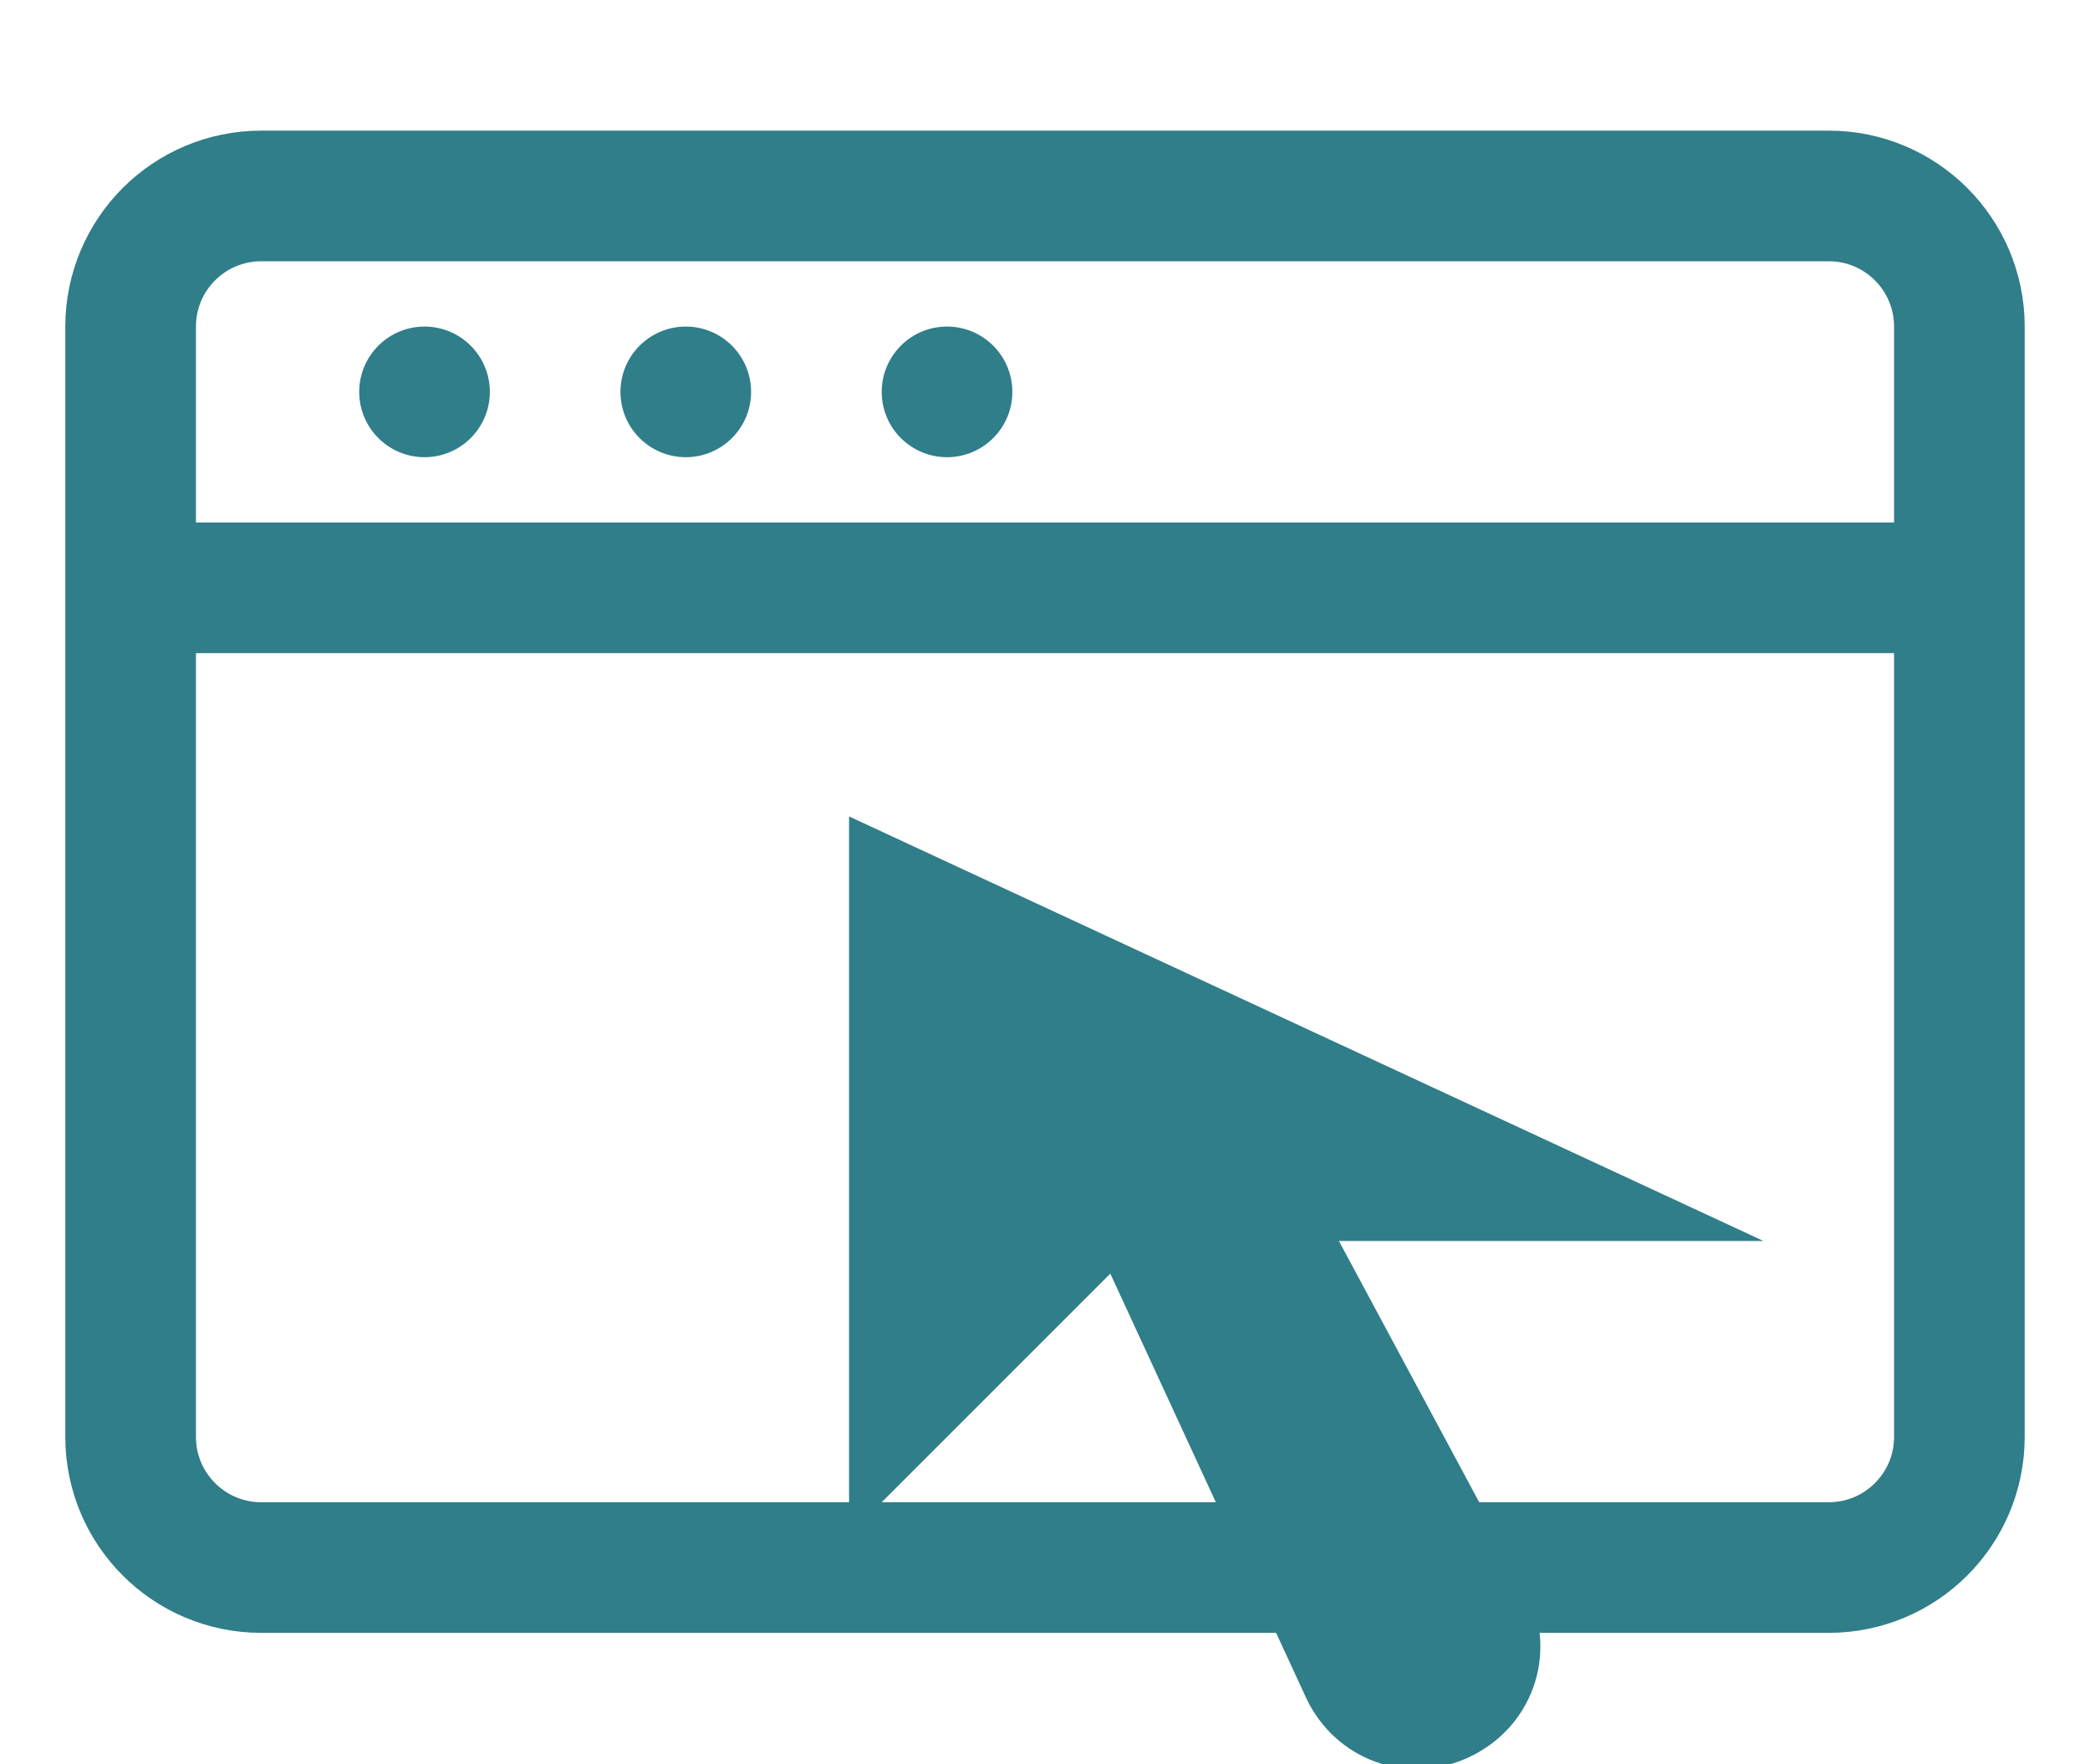
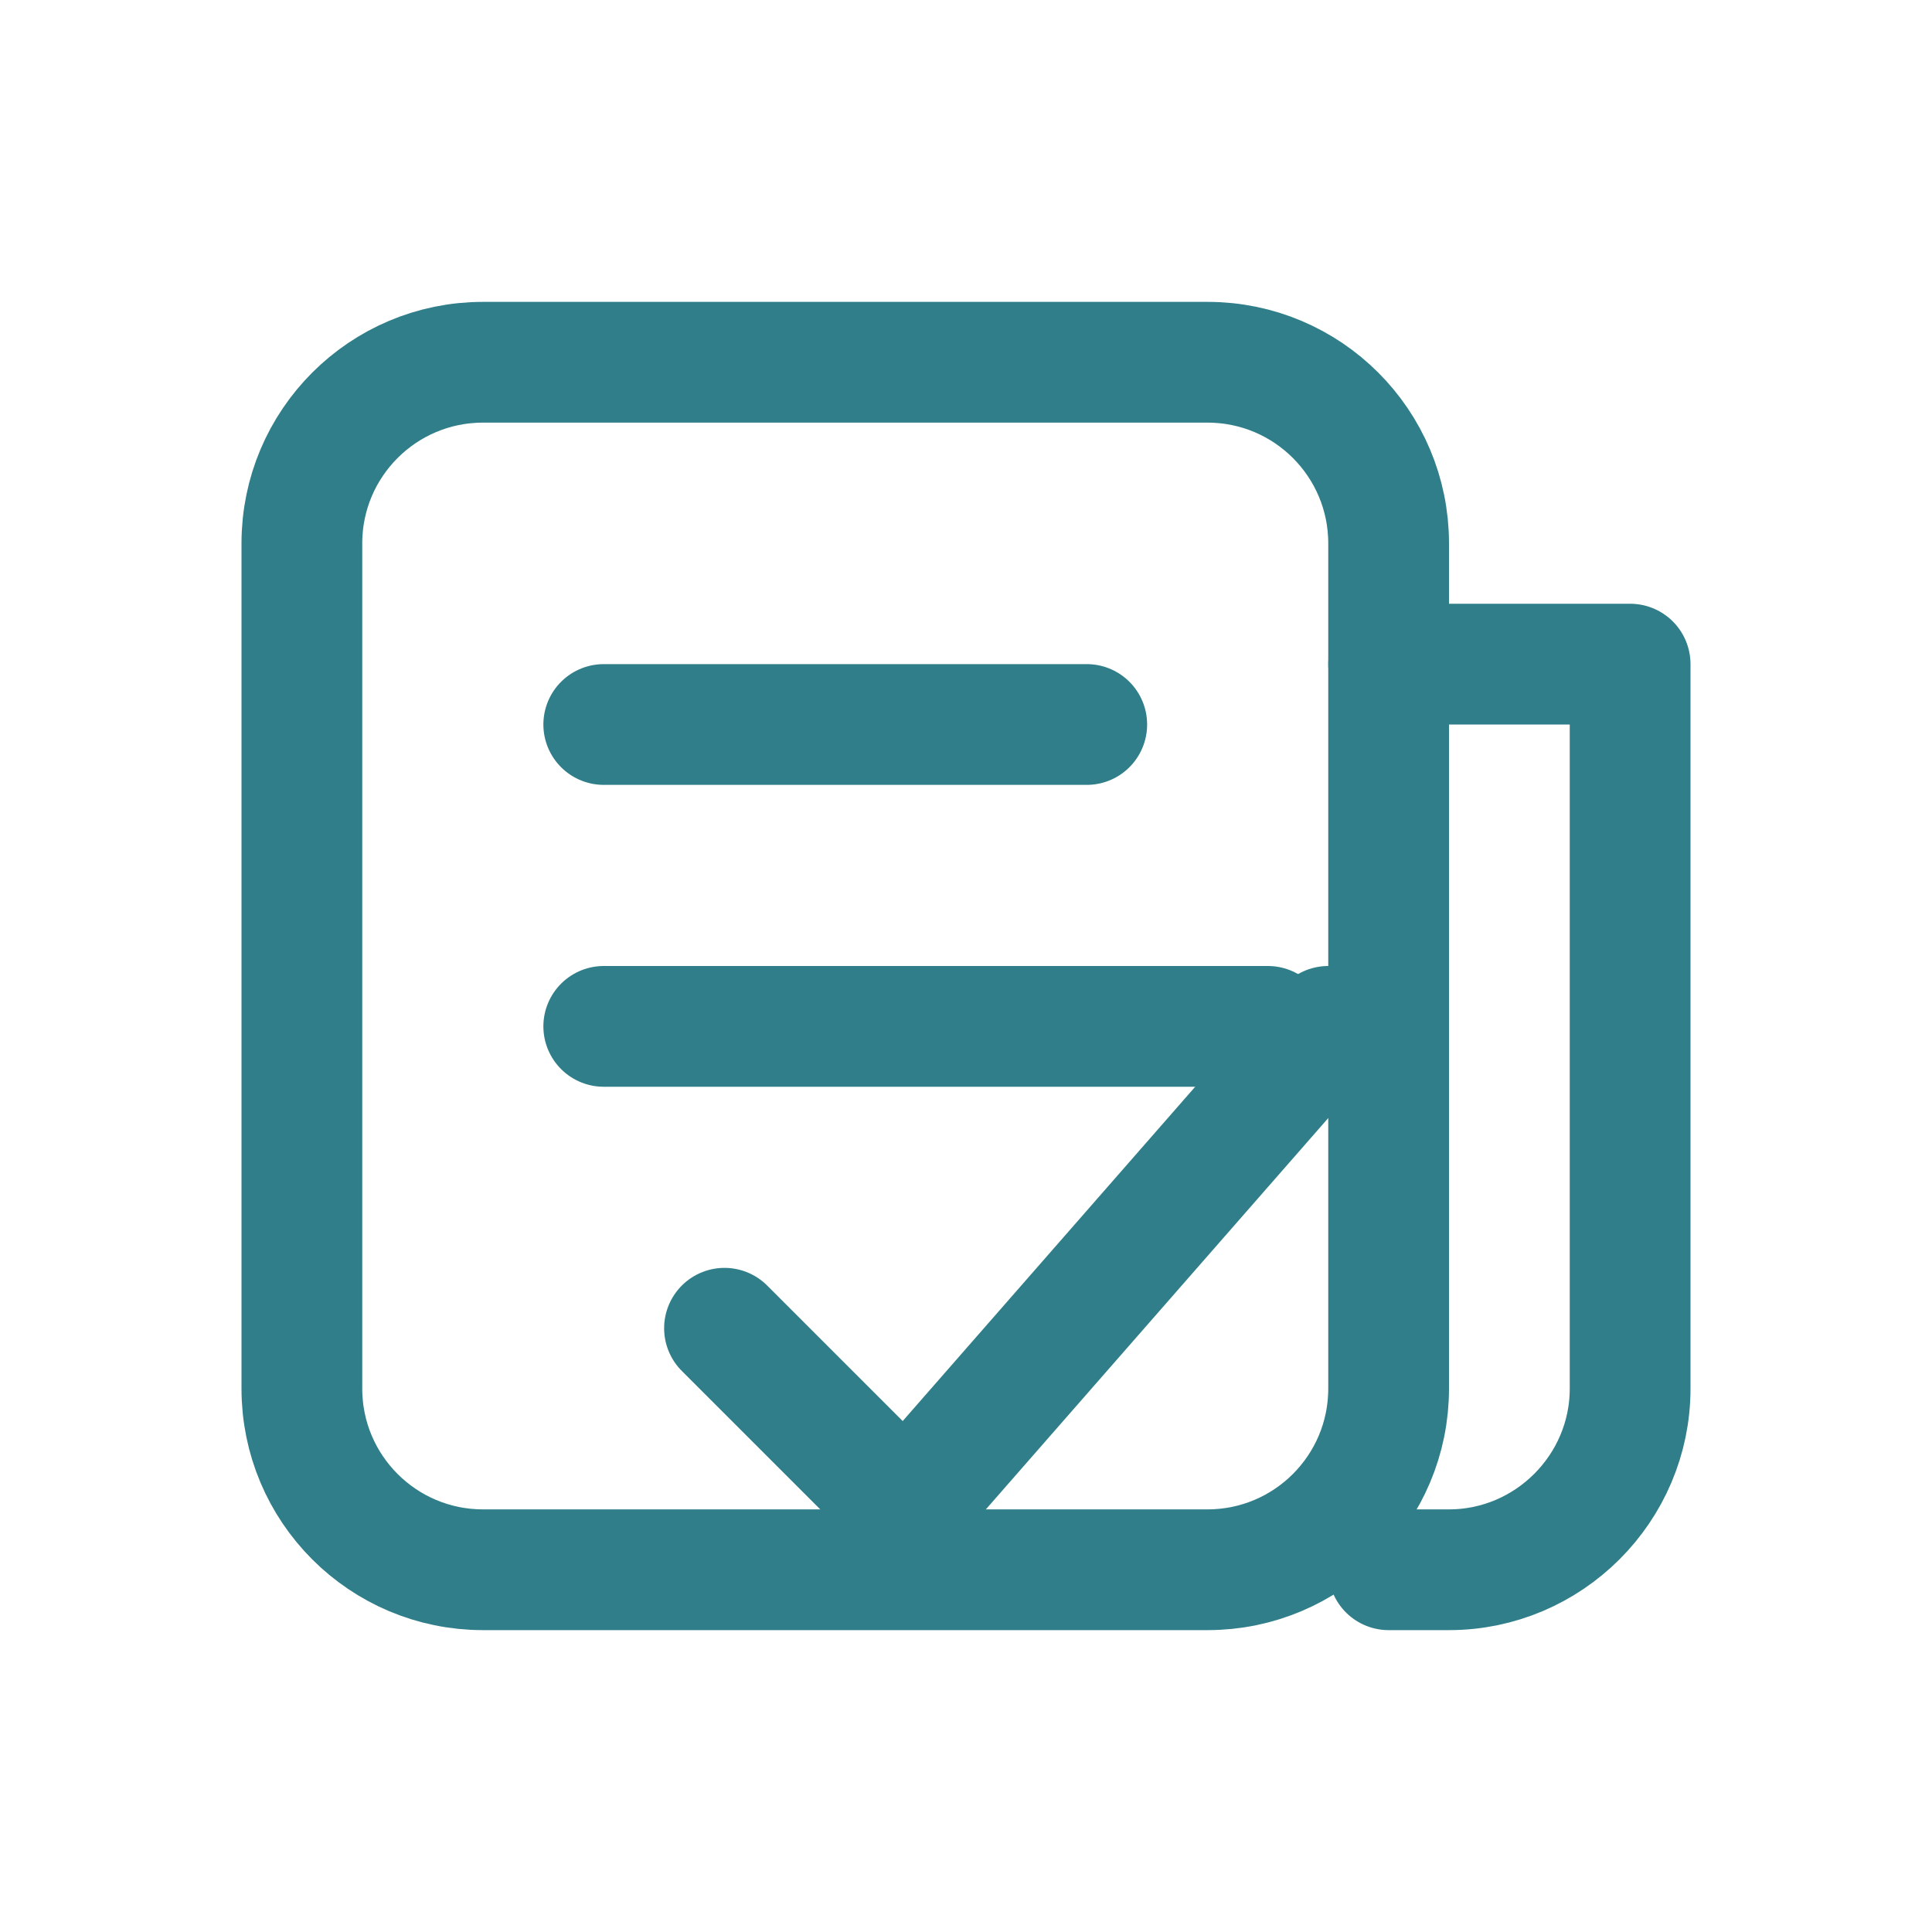
- <svg xmlns="http://www.w3.org/2000/svg" viewBox="0 0 64 54" role="img" aria-labelledby="title">
-   <g fill="none" stroke="#2F7E89" stroke-width="4" stroke-linejoin="round">
-     <rect x="4" y="6" width="56" height="42" rx="4" />
-     <path d="M4 18h56" />
-     <circle cx="13" cy="12" r="2" fill="#2F7E89" stroke="none" />
-     <circle cx="21" cy="12" r="2" fill="#2F7E89" stroke="none" />
-     <circle cx="29" cy="12" r="2" fill="#2F7E89" stroke="none" />
-     <path d="M26 25v22l8-8 6 13c.9 1.9 3.1 2.7 5 1.8s2.7-3.1 1.8-5L41 38h13L26 25z" fill="#2F7E89" stroke="none" />
+ <svg xmlns="http://www.w3.org/2000/svg" viewBox="0 0 64 64" role="img" aria-labelledby="title">
+   <g fill="none" stroke="#2F7E89" stroke-width="4" stroke-linecap="round" stroke-linejoin="round">
+     <rect x="10" y="12" width="36" height="40" rx="6" />
+     <path d="M20 24h16" />
+     <path d="M20 34h22" />
+     <path d="M24 44l6 6 14-16" />
+     <path d="M46 22h8v24c0 3.3-2.7 6-6 6h-2" />
  </g>
</svg>
